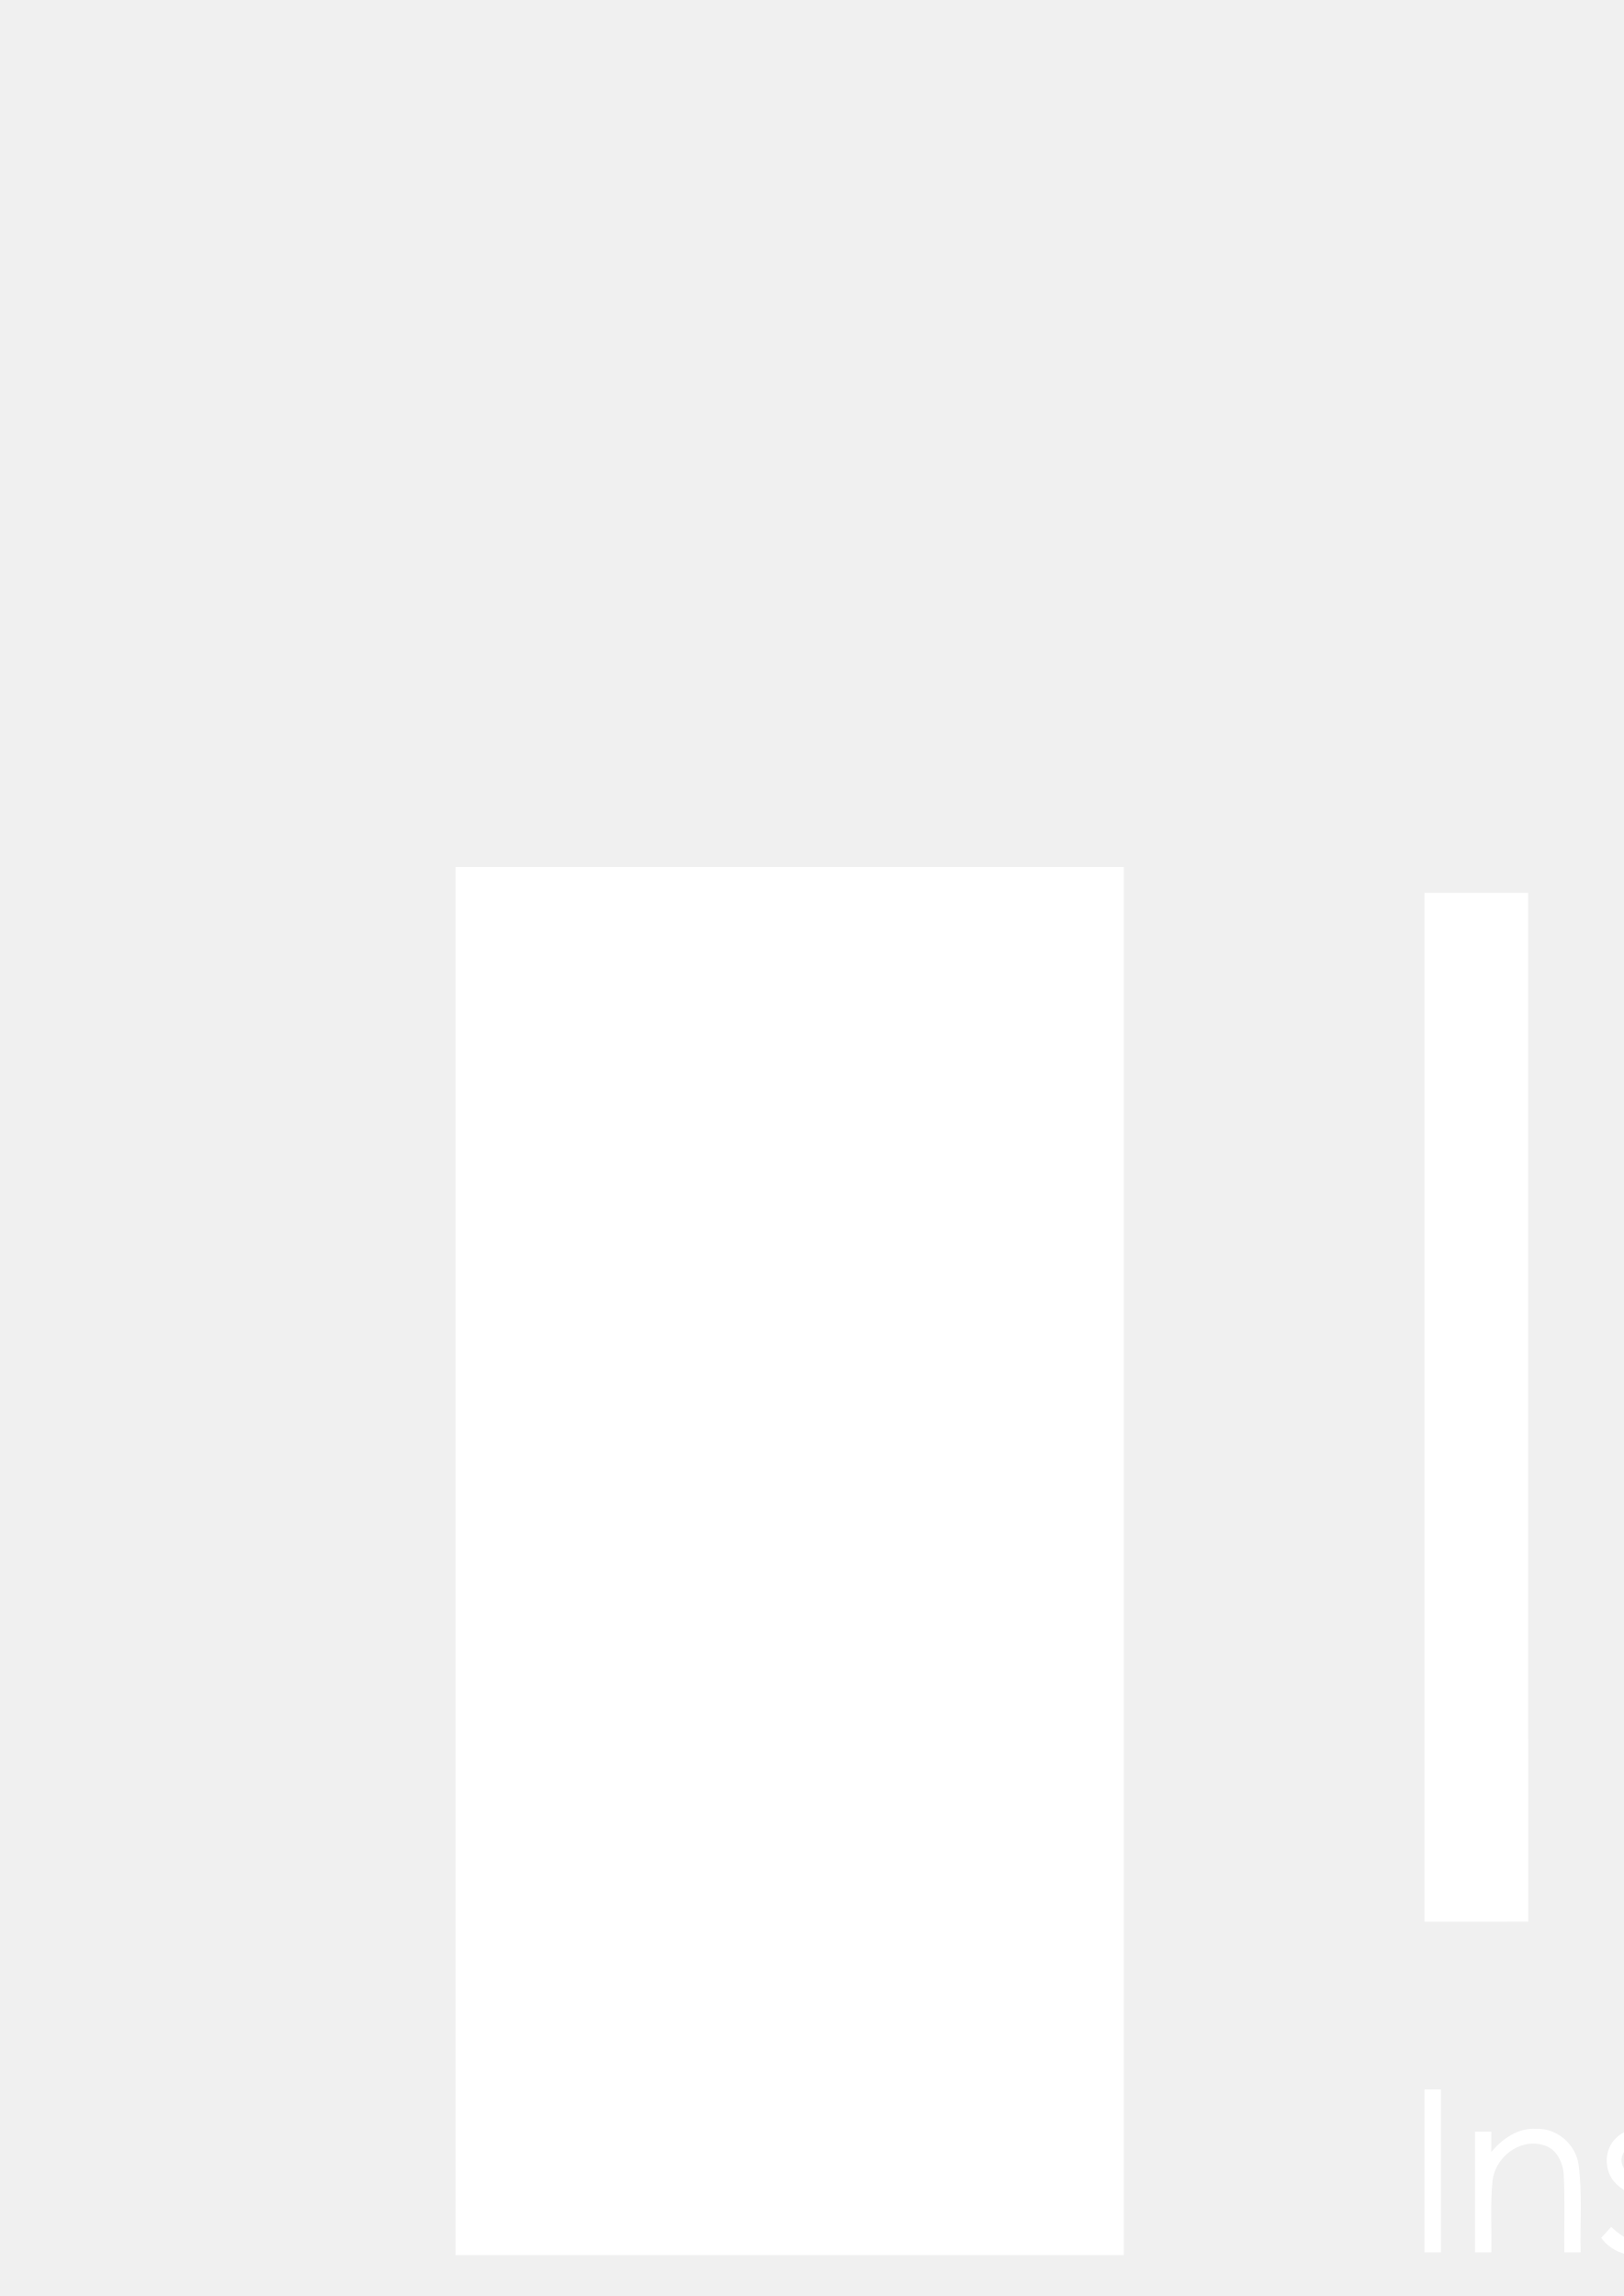
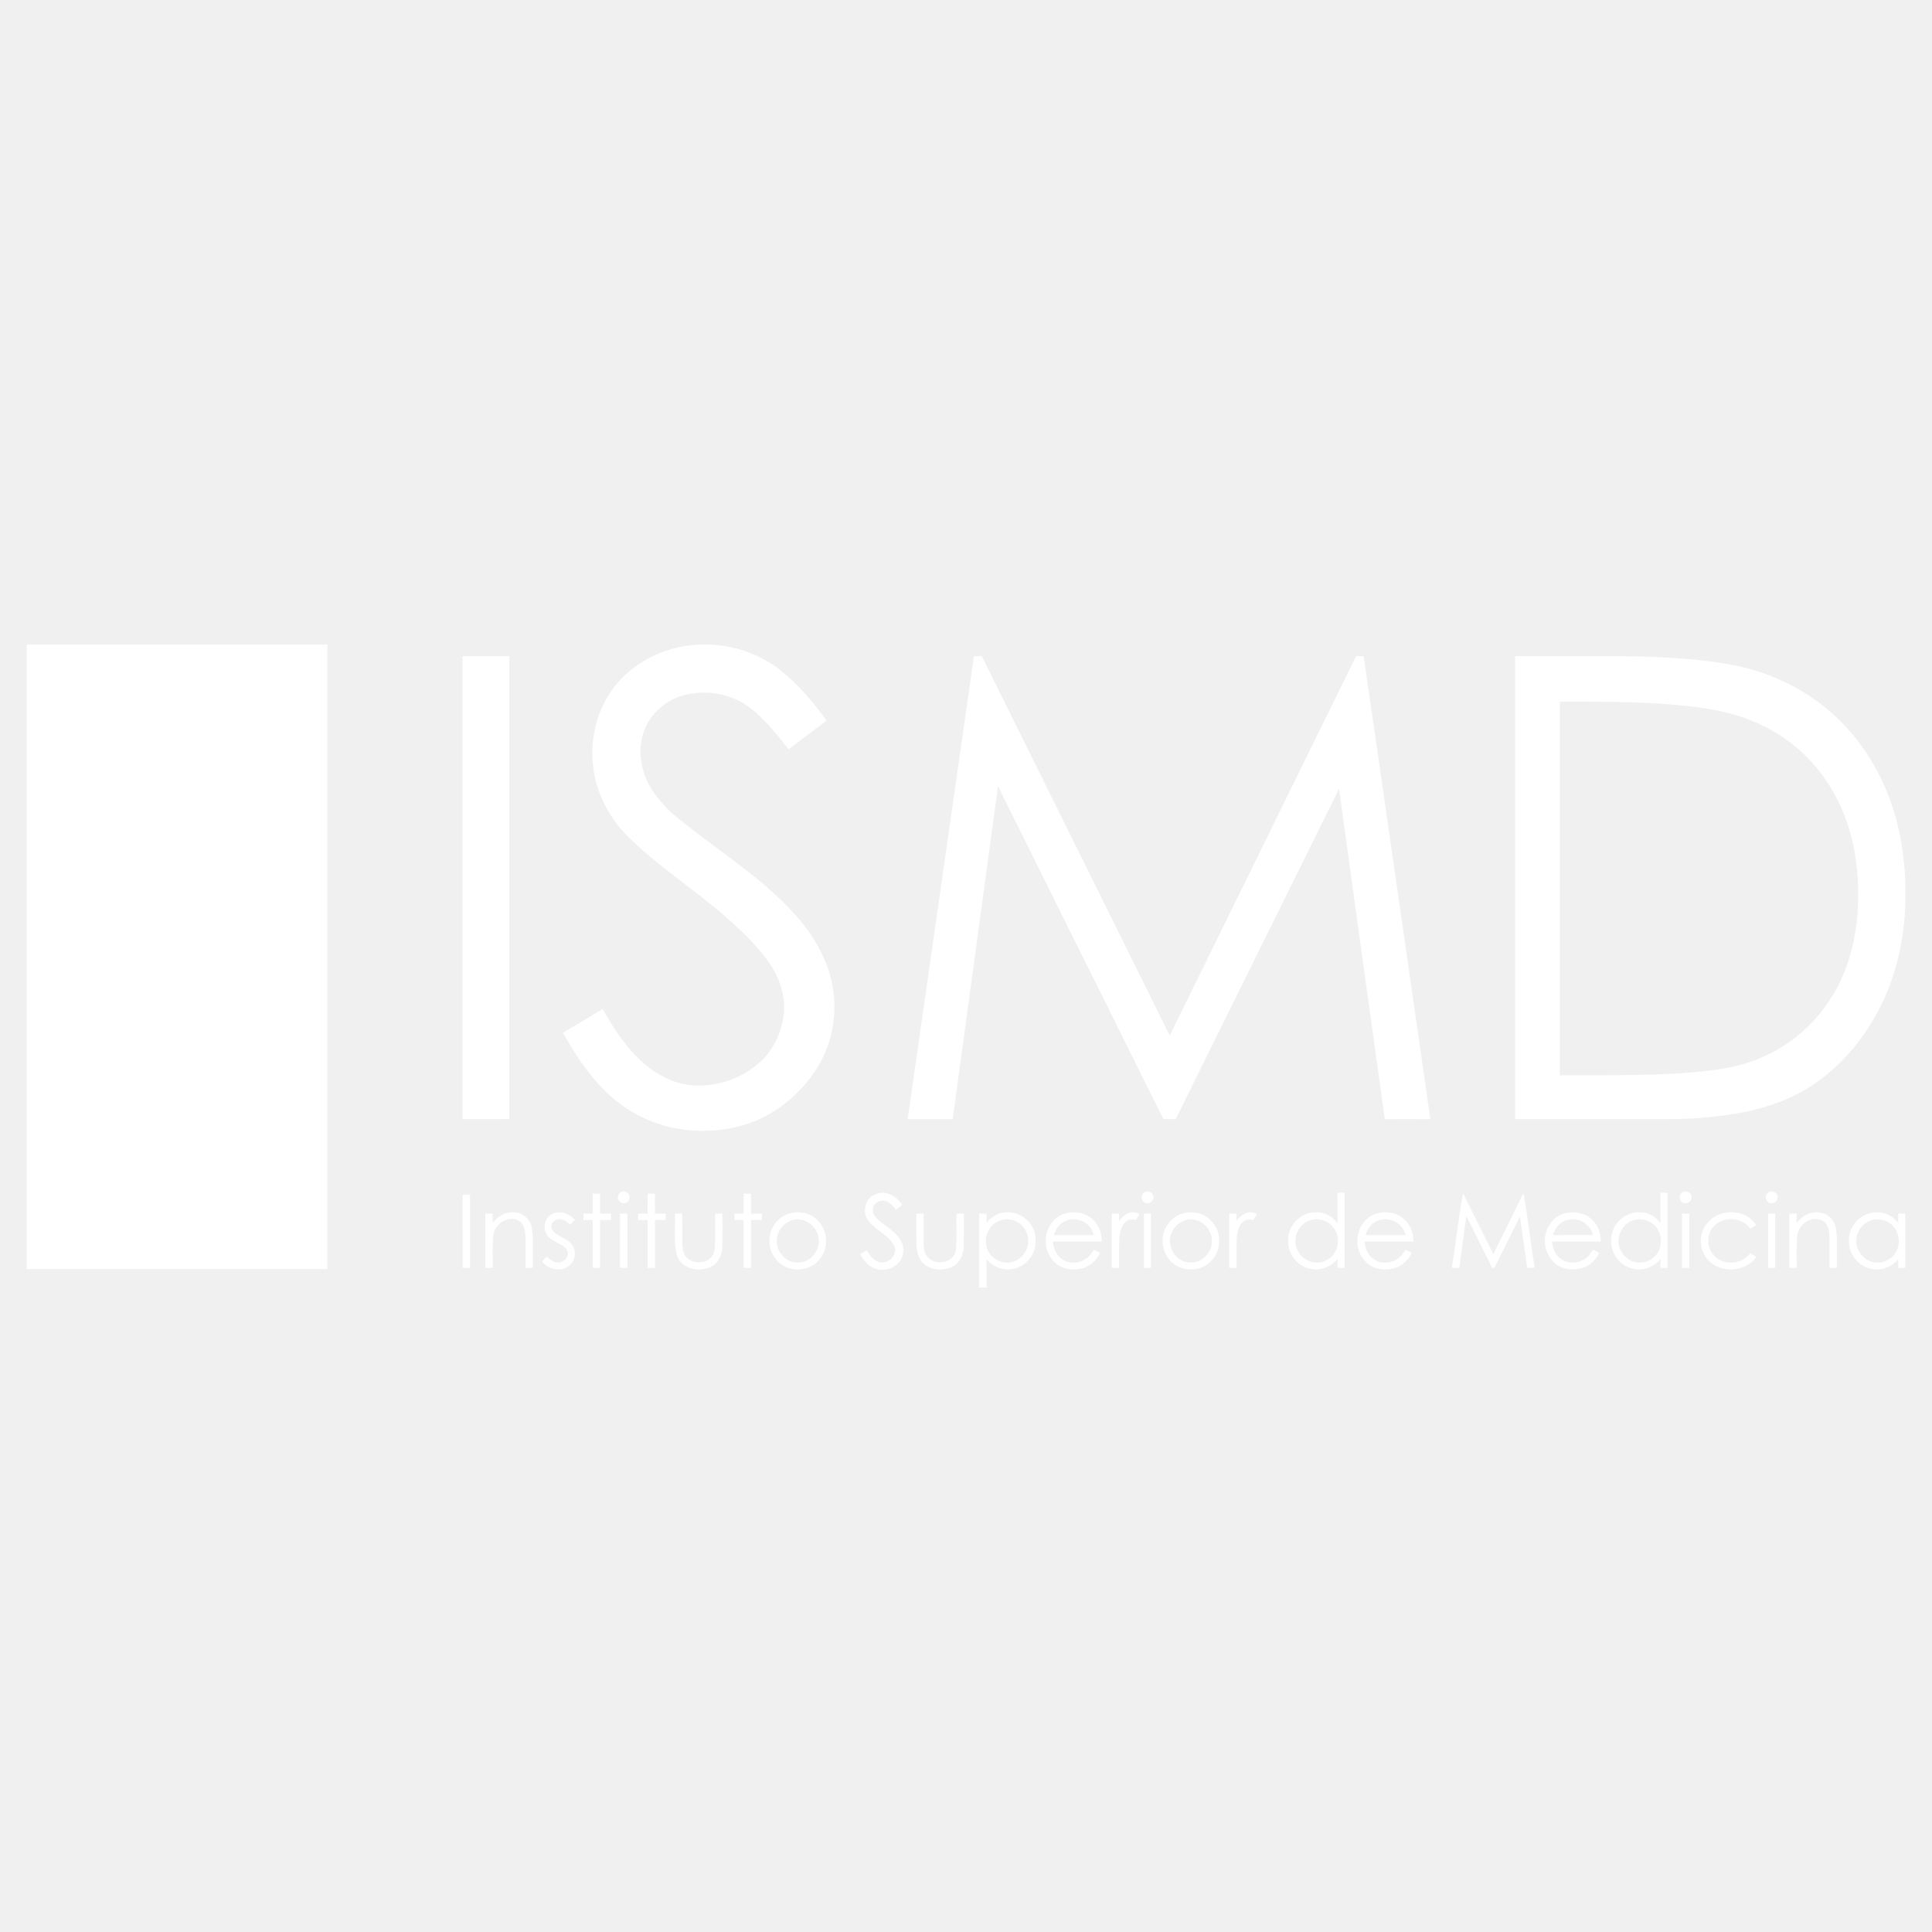
- <svg xmlns="http://www.w3.org/2000/svg" width="595.276pt" height="841.89pt" viewBox="0 0 595.276 841.89" fill-rule="evenodd">
+ <svg xmlns="http://www.w3.org/2000/svg" version="1.1" id="Layer_1" x="0px" y="0px" width="100px" height="100px" viewBox="0 0 100 100" enable-background="new 0 0 100 100" xml:space="preserve">
  <g>
+     <path fill="#FFFFFF" d="M1.383,33.362c5.187,0,10.373,0,15.56,0c0,10.776,0,21.552,0,32.327c-5.187,0-10.373,0-15.56,0   C1.383,54.914,1.383,44.139,1.383,33.362z" />
+     <path fill="#FFFFFF" d="M34.099,33.824c2.108-0.879,4.684-0.495,6.431,0.979c0.866,0.719,1.597,1.585,2.257,2.492   c-0.655,0.499-1.312,0.995-1.97,1.491c-0.341-0.445-0.694-0.885-1.074-1.298c-0.427-0.447-0.876-0.89-1.43-1.176   c-0.858-0.462-1.887-0.572-2.831-0.352c-0.957,0.228-1.794,0.936-2.143,1.858c-0.263,0.702-0.233,1.492-0.004,2.2   c0.27,0.841,0.866,1.528,1.5,2.121c1.988,1.662,4.241,3.01,6.036,4.897c0.893,0.916,1.634,2.004,2.027,3.229   c0.385,1.166,0.382,2.451,0.028,3.624c-0.381,1.261-1.212,2.35-2.227,3.173c-0.894,0.725-1.98,1.207-3.118,1.378   c-1.158,0.175-2.362,0.103-3.479-0.261c-1.019-0.334-1.96-0.903-2.724-1.656c-0.913-0.887-1.625-1.957-2.237-3.067   c0.684-0.412,1.37-0.823,2.057-1.232c0.575,1.062,1.269,2.079,2.189,2.87c0.667,0.563,1.48,0.984,2.359,1.07   c1.182,0.119,2.402-0.244,3.339-0.973c0.991-0.763,1.565-2.03,1.491-3.276c-0.048-0.837-0.413-1.625-0.912-2.288   c-0.585-0.779-1.293-1.455-2.02-2.1c-1.524-1.346-3.239-2.457-4.735-3.837c-0.378-0.362-0.767-0.72-1.064-1.153   c-0.653-0.896-1.083-1.965-1.164-3.073c-0.102-1.208,0.168-2.454,0.818-3.482C32.102,35.004,33.042,34.259,34.099,33.824z" />
+     <path fill="#FFFFFF" d="M70.189,33.966c0.131,0,0.263,0,0.395-0.003c1.157,7.988,2.303,15.979,3.452,23.967   c-0.787-0.01-1.573-0.002-2.36-0.002c-0.799-5.7-1.578-11.401-2.367-17.102c-2.82,5.699-5.641,11.397-8.455,17.099   c-0.213,0-0.426,0-0.638,0c-2.851-5.745-5.708-11.487-8.559-17.232c-0.777,5.745-1.565,11.489-2.346,17.235   c-0.777-0.004-1.554-0.003-2.331-0.001c1.142-7.988,2.285-15.974,3.432-23.961c0.135,0,0.27,0,0.405,0   c3.241,6.546,6.492,13.085,9.727,19.633C63.768,47.059,66.967,40.508,70.189,33.966z" />
    <g>
-       <path style="stroke:none; fill:#ffffff" d="M 167 317.89C 248.67 317.89 330.33 317.89 412 317.89C 412 487.56 412 657.22 412 826.89C 330.33 826.89 248.67 826.89 167 826.89C 167 657.22 167 487.56 167 317.89z" />
-       <path style="stroke:none; fill:#ffffff" d="M 682.13 325.14C 715.32 311.3 755.87 317.36 783.39 340.56C 797.03 351.87 808.53 365.52 818.93 379.8C 808.62 387.66 798.27 395.48 787.92 403.29C 782.54 396.26 777 389.35 771.01 382.84C 764.29 375.8 757.21 368.84 748.49 364.33C 734.99 357.05 718.79 355.33 703.92 358.8C 688.85 362.37 675.67 373.52 670.18 388.07C 666.04 399.13 666.51 411.55 670.12 422.69C 674.36 435.94 683.74 446.76 693.74 456.1C 725.04 482.26 760.51 503.49 788.77 533.21C 802.83 547.63 814.5 564.76 820.69 584.04C 826.75 602.41 826.71 622.63 821.13 641.1C 815.12 660.96 802.04 678.1 786.06 691.07C 771.99 702.47 754.88 710.07 736.97 712.77C 718.73 715.52 699.78 714.37 682.19 708.66C 666.15 703.4 651.33 694.43 639.3 682.58C 624.93 668.62 613.71 651.77 604.08 634.28C 614.85 627.78 625.64 621.31 636.46 614.88C 645.51 631.58 656.44 647.61 670.94 660.06C 681.44 668.93 694.25 675.57 708.08 676.92C 726.69 678.8 745.91 673.07 760.66 661.61C 776.26 649.61 785.3 629.64 784.14 610.02C 783.38 596.83 777.64 584.43 769.78 573.99C 760.57 561.73 749.42 551.08 737.98 540.94C 713.98 519.75 686.97 502.25 663.42 480.52C 657.47 474.82 651.35 469.18 646.66 462.36C 636.38 448.25 629.61 431.43 628.33 413.96C 626.73 394.95 630.98 375.32 641.21 359.13C 650.69 343.73 665.49 332 682.13 325.14z" />
-       <path style="stroke:none; fill:#ffffff" d="M 1250.38 327.39C 1252.44 327.39 1254.52 327.38 1256.61 327.34C 1274.81 453.12 1292.87 578.92 1310.96 704.71C 1298.57 704.55 1286.19 704.67 1273.8 704.66C 1261.22 614.93 1248.95 525.16 1236.53 435.41C 1192.13 525.14 1147.71 614.85 1103.41 704.63C 1100.05 704.64 1096.7 704.64 1093.35 704.63C 1048.48 614.16 1003.48 523.75 958.6 433.28C 946.36 523.75 933.94 614.19 921.66 704.66C 909.43 704.62 897.19 704.64 884.96 704.65C 902.93 578.89 920.94 453.14 938.99 327.39C 941.11 327.39 943.23 327.39 945.37 327.39C 996.4 430.44 1047.6 533.4 1098.52 636.51C 1149.29 533.54 1199.65 430.38 1250.38 327.39z" />
-       <path style="stroke:none; fill:#ffffff" d="M 1380.01 327.38C 1404.33 327.39 1428.65 327.38 1452.98 327.39C 1478.41 327.19 1503.88 327.86 1529.19 330.46C 1547.75 332.49 1566.41 335.32 1584 341.81C 1600.66 347.91 1616.5 356.4 1630.49 367.33C 1657.26 388.23 1676.89 417.64 1687.45 449.81C 1693.92 469.13 1696.94 489.44 1698 509.74L 1698 531.31C 1696.58 563.57 1688.57 595.92 1671.83 623.73C 1655.8 651.16 1632.1 674.64 1602.87 687.64C 1580.9 697.37 1556.92 701.48 1533.11 703.47C 1512.78 705.25 1492.37 704.47 1472 704.64C 1441.33 704.64 1410.67 704.64 1380 704.64C 1380 578.89 1379.99 453.14 1380.01 327.38zM 1416.5 364.39C 1416.5 465.89 1416.5 567.39 1416.5 668.89C 1450.13 668.82 1483.78 669.33 1517.35 667.07C 1538.97 665.38 1561.13 663.32 1581.12 654.25C 1613.29 640.74 1638.55 612.85 1650.12 580.07C 1658.23 557.7 1660.56 533.57 1659.35 509.92C 1658.3 490.71 1654.53 471.54 1647.07 453.77C 1638.44 433.11 1624.95 414.37 1607.54 400.23C 1595.54 390.44 1581.73 382.98 1567.18 377.77C 1548.01 370.83 1527.59 368.49 1507.4 366.73C 1477.16 364.3 1446.82 364.4 1416.5 364.39z" />
-       <path style="stroke:none; fill:#ffffff" d="M 522.25 327.39C 534.91 327.38 547.58 327.39 560.25 327.39C 560.27 453.13 560.22 578.86 560.27 704.6C 547.6 704.69 534.92 704.61 522.25 704.64C 522.25 578.89 522.26 453.14 522.25 327.39z" />
-       <path style="stroke:none; fill:#ffffff" d="M 651.25 764.11C 654.46 762.26 659 765.16 658.28 768.92C 658.36 773.18 651.88 774.83 649.71 771.26C 647.82 769 648.87 765.55 651.25 764.11z" />
-       <path style="stroke:none; fill:#ffffff" d="M 1078.21 764.05C 1080.76 762.73 1084.25 764.14 1084.97 766.97C 1086.32 770.38 1082.59 774.17 1079.12 773.07C 1074.97 772.19 1074.41 765.79 1078.21 764.05z" />
-       <path style="stroke:none; fill:#ffffff" d="M 1516.34 764.34C 1519.5 762.09 1524.47 765.01 1523.75 768.93C 1523.62 772.41 1519.18 774.4 1516.37 772.51C 1513.49 770.81 1513.46 766.03 1516.34 764.34z" />
-       <path style="stroke:none; fill:#ffffff" d="M 1586.42 764.37C 1589.49 762.05 1594.55 764.95 1593.86 768.85C 1593.84 772.68 1588.56 774.68 1585.94 772C 1583.51 770.07 1583.84 766.02 1586.42 764.37z" />
-       <path style="stroke:none; fill:#ffffff" d="M 673.01 765.38C 674.99 765.38 676.98 765.38 678.98 765.38C 679.02 770.8 678.98 776.22 679.01 781.64C 681.91 781.63 684.83 781.63 687.75 781.64C 687.74 783.38 687.74 785.13 687.75 786.89C 684.83 786.88 681.91 786.89 679 786.89C 679 799.89 679 812.89 679 825.89C 676.99 825.88 674.99 825.88 673 825.89C 673 812.89 673 799.89 673 786.89C 670.41 786.89 667.83 786.88 665.25 786.89C 665.24 785.13 665.24 783.38 665.25 781.64C 667.83 781.63 670.41 781.63 672.99 781.64C 673.01 776.22 672.98 770.8 673.01 765.38z" />
-       <path style="stroke:none; fill:#ffffff" d="M 858.97 765.79C 867.29 762.23 876.17 767.49 880.53 774.63C 878.85 775.94 877.14 777.22 875.44 778.51C 873.1 775.65 870.7 772.34 866.92 771.43C 862.81 770.19 857.54 772.52 856.7 776.97C 855.78 780.53 857.91 784.05 860.54 786.32C 866.85 791.92 874.92 795.93 879.29 803.44C 882.5 808.78 882.13 816.04 878.14 820.88C 873.17 827.51 863.29 829.31 856.08 825.43C 851.64 823.16 848.62 818.99 846.28 814.72C 848.01 813.6 849.78 812.53 851.57 811.5C 854.14 815.84 857.52 820.77 863 821.35C 869.81 822.26 876.89 815.24 874.2 808.4C 869.75 799.16 859.2 795.41 853.02 787.66C 847.48 780.67 850.19 768.69 858.97 765.79z" />
-       <path style="stroke:none; fill:#ffffff" d="M 1235.25 764.64C 1237.15 764.63 1239.07 764.63 1241 764.64C 1241 785.06 1241 805.47 1241 825.89C 1239.07 825.88 1237.15 825.88 1235.25 825.88C 1235.24 823.49 1235.23 821.09 1235.29 818.7C 1230.39 824.57 1222.59 828.03 1214.94 826.91C 1208.21 826.27 1202.08 822.15 1198.53 816.46C 1194.81 810.71 1194.1 803.33 1195.91 796.8C 1198.74 787.45 1208.03 780.15 1217.96 780.6C 1224.81 780.3 1231.31 784.04 1235.27 789.5C 1235.22 781.21 1235.26 772.93 1235.25 764.64zM 1213.25 787.02C 1203.2 789.88 1197.78 802.68 1202.94 811.83C 1206.92 820.73 1218.94 824.44 1227.17 819.12C 1235.31 814.66 1237.74 803.44 1233.55 795.47C 1229.86 788.26 1220.96 784.58 1213.25 787.02z" />
-       <path style="stroke:none; fill:#ffffff" d="M 1498.5 764.64C 1500.39 764.63 1502.32 764.63 1504.25 764.64C 1504.25 785.06 1504.25 805.47 1504.25 825.89C 1502.31 825.88 1500.4 825.88 1498.49 825.88C 1498.49 823.51 1498.47 821.14 1498.52 818.78C 1493.95 824.1 1487.12 827.51 1480.03 827.09C 1473.52 826.9 1467.26 823.62 1463.27 818.5C 1458.87 813.15 1457.4 805.75 1458.69 799.02C 1460.57 788.67 1470.43 780.22 1481.06 780.6C 1487.93 780.28 1494.53 783.91 1498.51 789.42C 1498.49 781.16 1498.49 772.9 1498.5 764.64zM 1475.39 787.47C 1469.09 789.73 1464.87 796.07 1464.28 802.61C 1463.69 810.61 1469.11 818.75 1476.91 820.92C 1485.03 823.47 1494.59 818.74 1497.61 810.81C 1499.62 805.35 1499.22 798.8 1495.88 793.93C 1491.67 787.27 1482.65 784.51 1475.39 787.47z" />
-       <path style="stroke:none; fill:#ffffff" d="M 522.25 766.14C 524.25 766.13 526.25 766.14 528.26 766.17C 528.23 786.08 528.26 805.98 528.25 825.89C 526.24 825.88 524.24 825.88 522.25 825.88C 522.26 805.97 522.25 786.05 522.25 766.14z" />
-       <path style="stroke:none; fill:#ffffff" d="M 628.25 781.63C 628.25 776.21 628.23 770.8 628.26 765.38C 630.25 765.38 632.25 765.38 634.25 765.39C 634.25 770.8 634.25 776.22 634.25 781.64C 637.25 781.63 640.24 781.63 643.25 781.64C 643.24 783.38 643.24 785.13 643.25 786.89C 640.24 786.88 637.24 786.88 634.25 786.9C 634.25 799.89 634.25 812.89 634.25 825.89C 632.24 825.88 630.24 825.88 628.25 825.88C 628.26 812.89 628.25 799.89 628.25 786.89C 625.74 786.88 623.24 786.88 620.75 786.89C 620.74 785.13 620.74 783.38 620.75 781.64C 623.25 781.64 625.74 781.63 628.25 781.63z" />
-       <path style="stroke:none; fill:#ffffff" d="M 751.25 781.64C 751.25 776.21 751.24 770.8 751.26 765.38C 753.25 765.38 755.25 765.38 757.25 765.39C 757.25 770.81 757.25 776.22 757.25 781.64C 760.25 781.63 763.24 781.63 766.25 781.64C 766.24 783.38 766.24 785.13 766.25 786.89C 763.24 786.88 760.24 786.88 757.25 786.9C 757.25 799.89 757.25 812.89 757.25 825.89C 755.24 825.88 753.24 825.88 751.25 825.88C 751.25 812.89 751.25 799.89 751.25 786.89C 748.74 786.88 746.24 786.88 743.75 786.89C 743.74 785.13 743.74 783.38 743.75 781.64C 746.25 781.63 748.74 781.63 751.25 781.64z" />
-       <path style="stroke:none; fill:#ffffff" d="M 1337.35 765.67C 1339.19 766.88 1339.54 769.24 1340.59 771.05C 1347.92 785.55 1355 800.18 1362.28 814.71C 1369.57 800.15 1376.59 785.45 1383.87 770.88C 1384.83 769.08 1385.27 766.86 1387.09 765.67C 1390.32 785.66 1392.87 805.77 1395.91 825.79C 1393.87 825.87 1391.83 825.89 1389.82 825.9C 1387.78 811.95 1386.03 797.96 1383.94 784.02C 1376.84 797.9 1370.24 812.04 1363.06 825.87C 1362.65 825.87 1361.82 825.87 1361.41 825.87C 1354.13 811.86 1347.48 797.53 1340.23 783.51C 1338.46 797.63 1336.37 811.71 1334.56 825.82C 1332.51 825.88 1330.46 825.89 1328.44 825.9C 1331.54 805.85 1333.96 785.68 1337.35 765.67z" />
-       <path style="stroke:none; fill:#ffffff" d="M 546.72 789.12C 550.74 784.24 556.48 780.22 563.09 780.6C 570.72 780.19 577.76 786.28 578.74 793.8C 580.18 804.43 579.22 815.19 579.51 825.88C 577.5 825.88 575.49 825.88 573.49 825.88C 573.4 816.62 573.72 807.34 573.32 798.09C 573.21 793.21 570.74 787.66 565.56 786.49C 556.99 784.06 548.03 791.18 547.19 799.73C 546.3 808.41 546.94 817.17 546.75 825.88C 544.75 825.88 542.74 825.88 540.75 825.89C 540.75 811.14 540.75 796.39 540.75 781.64C 542.74 781.63 544.74 781.63 546.75 781.64C 546.75 784.13 546.75 786.62 546.72 789.12z" />
-       <path style="stroke:none; fill:#ffffff" d="M 592.32 784.15C 595.75 780.42 601.53 779.76 606.12 781.46C 609.1 782.5 611.49 784.64 613.87 786.63C 612.55 787.95 611.23 789.27 609.91 790.59C 607.67 788.58 605.12 786.64 602.07 786.19C 598.27 785.5 593.9 788.78 594.52 792.85C 595.13 796.57 598.85 798.42 601.81 800.11C 606.14 802.45 611.27 804.87 613.01 809.86C 615.22 815.76 612.32 822.9 606.66 825.65C 600.03 828.87 591.3 826.54 587.02 820.56C 588.26 819.25 589.48 817.92 590.66 816.55C 593.31 818.85 596.21 821.6 600 821.42C 604.4 821.63 608.91 817.47 607.93 812.9C 607.34 809.96 604.64 808.26 602.22 806.9C 598.42 804.76 594.16 803.01 591.38 799.5C 588.05 795.05 588.25 788.07 592.32 784.15z" />
-       <path style="stroke:none; fill:#ffffff" d="M 788.42 781.53C 796.44 779.23 805.86 780.99 811.71 787.19C 820.12 795.38 820.81 810.03 813.14 818.92C 806.58 827.43 793.75 829.33 784.42 824.55C 775.8 820.02 770.88 809.64 772.59 800.1C 773.82 791.61 780.15 783.98 788.42 781.53zM 789.37 787.49C 783.24 790 778.7 796.13 778.33 802.78C 777.36 812.55 785.98 822.22 796.01 821.41C 806.25 821.47 814.33 810.77 812.18 800.92C 810.76 790.75 799.07 783.28 789.37 787.49z" />
-       <path style="stroke:none; fill:#ffffff" d="M 949.2 789.16C 953.27 784.09 959.33 780.4 965.99 780.6C 976.34 780.01 986.1 787.81 988.57 797.73C 990.13 804.26 989.19 811.58 985.27 817.14C 981.63 822.58 975.57 826.39 969.01 826.95C 961.53 827.93 954 824.55 949.18 818.88C 949.33 826.55 949.21 834.22 949.25 841.89L 943.25 841.89C 943.25 821.81 943.25 801.72 943.25 781.64C 945.24 781.63 947.24 781.63 949.25 781.64C 949.25 784.14 949.24 786.65 949.2 789.16zM 959.49 787.52C 952.01 790.52 947.46 798.98 948.93 806.9C 949.94 816.69 960.77 823.72 970.14 821.05C 978.39 819.04 984.11 810.34 983.18 801.99C 982.55 796.72 979.57 791.66 975 788.89C 970.47 785.93 964.47 785.57 959.49 787.52z" />
-       <path style="stroke:none; fill:#ffffff" d="M 1004.18 787.06C 1010.3 780.35 1020.67 779.1 1028.93 782.09C 1037.84 785.44 1043.58 794.99 1043.02 804.4C 1029.8 804.42 1016.58 804.33 1003.36 804.44C 1003.77 809.79 1005.92 815.22 1010.38 818.45C 1015.96 822.73 1024.09 822.44 1029.89 818.73C 1032.95 816.97 1034.85 813.87 1036.74 810.99C 1038.41 811.89 1040.09 812.8 1041.79 813.7C 1039.04 819.08 1034.65 823.83 1028.79 825.77C 1019.86 828.72 1008.56 826.97 1002.72 819.04C 995.15 809.99 995.82 795.39 1004.18 787.06zM 1014.4 787.28C 1009.11 789.04 1005.6 793.91 1004.16 799.13C 1014.96 799.15 1025.77 799.15 1036.58 799.13C 1034.8 789.39 1023.4 783.75 1014.4 787.28z" />
-       <path style="stroke:none; fill:#ffffff" d="M 1057.26 787.76C 1059.66 784.5 1062.79 781.28 1066.99 780.68C 1069.38 780.26 1071.7 781.11 1073.88 782.02C 1072.88 783.69 1071.87 785.36 1070.88 787.05C 1068.31 786.06 1065.35 786.15 1063.17 787.94C 1058.95 791.18 1057.69 796.79 1057.54 801.84C 1056.99 809.84 1057.35 817.87 1057.25 825.89C 1055.24 825.88 1053.24 825.88 1051.25 825.88C 1051.26 811.14 1051.25 796.39 1051.25 781.64C 1053.24 781.63 1055.23 781.63 1057.24 781.64C 1057.24 783.67 1057.24 785.71 1057.26 787.76z" />
-       <path style="stroke:none; fill:#ffffff" d="M 1108.57 781.61C 1115.88 779.48 1124.48 780.51 1130.36 785.63C 1135.72 790.04 1139.07 796.89 1138.78 803.87C 1139.15 811.87 1134.62 819.61 1127.95 823.85C 1122.49 827.24 1115.63 827.79 1109.48 826.33C 1099.59 823.93 1092.45 813.95 1092.71 803.89C 1092.45 794.07 1099.18 784.54 1108.57 781.61zM 1111.17 787.04C 1105.3 788.76 1100.56 793.89 1099.2 799.84C 1096.82 808.81 1102.69 819.24 1111.99 821.02C 1122.01 823.68 1132.74 815.34 1132.77 805.02C 1133.97 793.82 1122.13 783.35 1111.17 787.04z" />
-       <path style="stroke:none; fill:#ffffff" d="M 1152.98 787.66C 1156.41 782.29 1163.49 778.33 1169.57 782.04C 1168.52 783.71 1167.49 785.39 1166.48 787.09C 1162.54 785.13 1158.05 787.53 1156.01 791.04C 1153.24 795.47 1153.2 800.87 1153 805.92C 1152.98 812.58 1153 819.23 1153 825.89C 1150.99 825.88 1148.99 825.88 1147 825.89C 1147 811.14 1147 796.39 1147 781.64C 1148.99 781.63 1150.99 781.63 1153 781.64C 1152.99 783.64 1152.98 785.65 1152.98 787.66z" />
-       <path style="stroke:none; fill:#ffffff" d="M 1259.17 786.08C 1265.18 780.35 1274.47 779.39 1282.15 781.8C 1291.46 784.89 1297.6 794.7 1297.02 804.4C 1283.8 804.42 1270.58 804.33 1257.36 804.44C 1257.79 809.55 1259.68 814.79 1263.85 818.04C 1269.78 823.03 1278.98 822.51 1285.01 817.96C 1287.48 816.16 1289.06 813.48 1290.74 810.99C 1292.41 811.89 1294.1 812.8 1295.8 813.7C 1293 819.04 1288.67 823.83 1282.81 825.77C 1273.89 828.71 1262.59 827 1256.75 819.07C 1248.8 809.66 1249.92 794.23 1259.17 786.08zM 1268.5 787.25C 1263.12 788.94 1259.61 793.89 1258.16 799.13C 1268.96 799.15 1279.77 799.15 1290.58 799.13C 1288.77 789.44 1277.51 783.78 1268.5 787.25z" />
-       <path style="stroke:none; fill:#ffffff" d="M 1413.7 784.61C 1420.03 780.02 1428.73 779.49 1435.94 782.17C 1444.7 785.61 1450.36 795.06 1449.77 804.39C 1436.57 804.4 1423.37 804.37 1410.17 804.41C 1410.52 809.61 1412.56 814.91 1416.78 818.18C 1422.38 822.76 1430.79 822.51 1436.73 818.69C 1439.79 816.94 1441.56 813.79 1443.53 811C 1445.17 811.88 1446.85 812.79 1448.53 813.68C 1445.74 819.45 1440.78 824.36 1434.5 826.1C 1427.6 827.99 1419.67 827.32 1413.69 823.18C 1407.51 818.47 1403.77 810.65 1404.24 802.86C 1404.42 795.75 1408.06 788.9 1413.7 784.61zM 1410.9 799.13C 1421.73 799.14 1432.56 799.16 1443.39 799.12C 1441.61 790.1 1431.73 784.43 1422.99 786.73C 1416.87 787.99 1412.49 793.29 1410.9 799.13z" />
-       <path style="stroke:none; fill:#ffffff" d="M 1537.86 787.88C 1548.03 777.23 1568.6 778.08 1576.52 790.99C 1574.93 791.99 1573.34 792.98 1571.77 793.97C 1565.02 784.3 1549.17 783.38 1541.58 792.47C 1535.52 799.06 1536.24 810.16 1542.56 816.33C 1550.47 824.3 1565.2 823 1571.66 813.82C 1573.3 814.82 1574.93 815.85 1576.56 816.93C 1567.69 830.14 1545.56 830.61 1536 817.96C 1529.09 809.31 1530.13 795.68 1537.86 787.88z" />
-       <path style="stroke:none; fill:#ffffff" d="M 1618.13 782.12C 1624.42 779.38 1632.71 780.11 1637.46 785.45C 1641.77 789.73 1641.97 796.19 1642.23 801.89C 1642.29 809.88 1642.23 817.89 1642.25 825.89C 1640.23 825.88 1638.23 825.88 1636.25 825.88C 1636.25 817.86 1636.24 809.85 1636.26 801.83C 1636.19 797.47 1635.94 792.68 1632.98 789.21C 1629.98 786.01 1625.13 785.54 1621.08 786.53C 1614.77 788.31 1610.03 794.44 1609.81 800.98C 1609.16 809.26 1609.64 817.58 1609.51 825.88C 1607.48 825.88 1605.48 825.88 1603.49 825.88C 1603.51 811.13 1603.48 796.38 1603.51 781.64C 1605.48 781.63 1607.48 781.63 1609.5 781.64C 1609.5 784.15 1609.5 786.67 1609.42 789.2C 1611.94 786.42 1614.59 783.59 1618.13 782.12z" />
-       <path style="stroke:none; fill:#ffffff" d="M 1657.11 789.12C 1661.55 783.44 1668.77 780.08 1676.01 780.61C 1682.46 780.63 1688.38 784.26 1692.26 789.27C 1692.23 786.72 1692.23 784.18 1692.26 781.64C 1694.14 781.63 1696.07 781.63 1698 781.64L 1698 825.89C 1696.06 825.88 1694.15 825.88 1692.25 825.88C 1692.24 823.52 1692.22 821.15 1692.26 818.8C 1687.56 824.38 1680.31 827.79 1672.96 827.02C 1664.35 826.56 1656.68 820.36 1653.6 812.46C 1650.7 804.77 1651.79 795.5 1657.11 789.12zM 1669.37 787.39C 1663.88 789.41 1659.73 794.36 1658.51 800.06C 1656.37 808.57 1661.82 818.09 1670.15 820.74C 1677.98 823.47 1687.51 819.41 1690.96 811.87C 1694.31 804.77 1692.65 795.51 1686.58 790.4C 1681.99 786.28 1675.07 785.26 1669.37 787.39z" />
-       <path style="stroke:none; fill:#ffffff" d="M 650.47 825.84C 650.54 811.11 650.47 796.37 650.5 781.64C 652.49 781.63 654.49 781.63 656.5 781.64C 656.51 796.39 656.49 811.14 656.51 825.89C 654.49 825.89 652.47 825.88 650.47 825.84z" />
-       <path style="stroke:none; fill:#ffffff" d="M 695.25 781.64C 697.24 781.63 699.24 781.63 701.25 781.64C 701.27 789.42 701.21 797.2 701.27 804.98C 701.49 808.75 701.4 812.88 703.75 816.07C 708.63 822.96 720.35 823.15 725.45 816.41C 727.79 813.44 727.94 809.5 728.01 805.9C 727.99 797.81 728 789.72 728 781.64C 729.99 781.63 731.99 781.63 734 781.64C 733.96 790.47 734.08 799.31 733.94 808.14C 733.78 814.62 731.12 821.65 725.04 824.73C 715.51 829.77 700.56 827.09 696.95 815.81C 694.06 804.69 695.69 793.01 695.25 781.64z" />
-       <path style="stroke:none; fill:#ffffff" d="M 892 781.64C 893.99 781.63 895.99 781.63 898 781.64C 898.02 789.72 897.96 797.81 898.02 805.89C 898.11 810.12 898.57 814.91 902.04 817.84C 908.73 824.36 922.53 821.51 924.23 811.73C 925.34 801.75 924.47 791.66 924.75 781.64C 926.74 781.63 928.74 781.63 930.75 781.64C 930.67 790.64 930.89 799.65 930.64 808.65C 930.37 815.19 927.44 822.17 921.2 825.06C 913.48 828.5 903.14 827.93 897.06 821.58C 892.67 816.83 892.24 810.05 892.03 803.92C 891.95 796.49 892.02 789.06 892 781.64z" />
-       <path style="stroke:none; fill:#ffffff" d="M 1077.49 825.88C 1077.51 811.13 1077.48 796.38 1077.51 781.64C 1079.4 781.63 1081.32 781.63 1083.25 781.64C 1083.25 796.39 1083.25 811.14 1083.25 825.89C 1081.32 825.88 1079.4 825.88 1077.49 825.88z" />
-       <path style="stroke:none; fill:#ffffff" d="M 1516 781.64C 1517.98 781.63 1519.98 781.63 1522 781.64C 1522 796.39 1522 811.14 1522 825.89C 1519.98 825.88 1517.98 825.88 1516 825.89C 1516 811.14 1515.99 796.39 1516 781.64z" />
-       <path style="stroke:none; fill:#ffffff" d="M 1586.25 781.64C 1588.15 781.63 1590.06 781.63 1592 781.64C 1592 796.39 1592 811.14 1592 825.89C 1590.06 825.88 1588.15 825.88 1586.25 825.88C 1586.25 811.14 1586.25 796.39 1586.25 781.64z" />
+       <path fill="#FFFFFF" d="M78.421,33.966c1.545,0,3.089,0,4.635,0c1.615-0.012,3.232,0.031,4.84,0.196    c1.179,0.128,2.364,0.308,3.481,0.72c1.058,0.388,2.064,0.927,2.952,1.621c1.7,1.327,2.947,3.194,3.618,5.238    c0.411,1.228,0.603,2.518,0.67,3.807v1.369c-0.09,2.05-0.599,4.104-1.662,5.87c-1.018,1.742-2.523,3.233-4.379,4.06    c-1.395,0.617-2.919,0.878-4.431,1.005c-1.292,0.112-2.587,0.063-3.881,0.073c-1.948,0-3.895,0-5.843,0    C78.42,49.938,78.42,41.953,78.421,33.966z M80.739,36.316c0,6.446,0,12.893,0,19.339c2.136-0.005,4.273,0.028,6.405-0.115    c1.373-0.108,2.781-0.238,4.05-0.813c2.043-0.859,3.647-2.631,4.382-4.713c0.515-1.421,0.663-2.953,0.586-4.454    c-0.067-1.221-0.307-2.438-0.78-3.567c-0.548-1.312-1.405-2.502-2.511-3.399c-0.762-0.622-1.64-1.096-2.563-1.427    c-1.217-0.44-2.514-0.59-3.797-0.701C84.591,36.311,82.665,36.317,80.739,36.316z" />
    </g>
+     <path fill="#FFFFFF" d="M23.945,33.966c0.804,0,1.608,0,2.414,0c0.001,7.986-0.002,15.972,0.001,23.957   c-0.806,0.007-1.61,0-2.415,0.002C23.945,49.938,23.945,41.953,23.945,33.966z" />
+     <path fill="#FFFFFF" d="M32.138,61.703c0.204-0.117,0.492,0.066,0.446,0.305c0.005,0.271-0.406,0.375-0.543,0.149   C31.92,62.013,31.987,61.794,32.138,61.703z" />
+     <path fill="#FFFFFF" d="M59.254,61.699c0.162-0.084,0.384,0.006,0.43,0.185c0.086,0.217-0.151,0.457-0.372,0.388   C59.048,62.216,59.013,61.809,59.254,61.699z" />
+     <path fill="#FFFFFF" d="M87.08,61.718c0.201-0.144,0.517,0.042,0.471,0.291c-0.008,0.221-0.29,0.348-0.469,0.228   C86.899,62.129,86.897,61.825,87.08,61.718z" />
+     <path fill="#FFFFFF" d="M91.53,61.719c0.195-0.146,0.517,0.037,0.473,0.285c-0.001,0.242-0.337,0.37-0.503,0.2   C91.346,62.081,91.367,61.824,91.53,61.719z" />
+     <path fill="#FFFFFF" d="M33.52,61.783c0.125,0,0.252,0,0.379,0c0.002,0.345,0,0.688,0.002,1.033c0.184-0.001,0.369-0.001,0.555,0   c0,0.109,0,0.222,0,0.333c-0.186-0.001-0.371,0-0.556,0c0,0.825,0,1.651,0,2.477c-0.127-0.001-0.254-0.001-0.38,0   c0-0.825,0-1.651,0-2.477c-0.165,0-0.329-0.001-0.493,0c0-0.111,0-0.224,0-0.333c0.164-0.001,0.328-0.001,0.491,0   C33.52,62.472,33.518,62.128,33.52,61.783z" />
+     <path fill="#FFFFFF" d="M45.331,61.809c0.528-0.225,1.092,0.108,1.369,0.562c-0.106,0.083-0.215,0.165-0.323,0.247   c-0.148-0.182-0.301-0.392-0.541-0.45c-0.261-0.078-0.596,0.069-0.649,0.353c-0.058,0.227,0.078,0.449,0.245,0.594   c0.4,0.355,0.913,0.61,1.19,1.088c0.204,0.339,0.181,0.8-0.073,1.107c-0.315,0.421-0.943,0.534-1.401,0.288   c-0.282-0.144-0.474-0.408-0.623-0.681c0.11-0.07,0.222-0.138,0.337-0.204c0.163,0.276,0.377,0.589,0.726,0.626   c0.432,0.058,0.882-0.388,0.711-0.822c-0.282-0.587-0.953-0.825-1.345-1.317C44.6,62.754,44.772,61.993,45.331,61.809z" />
+     <g>
+       <path fill="#FFFFFF" d="M69.228,61.736c0.121-0.001,0.243-0.001,0.366,0c0,1.297,0,2.593,0,3.89    c-0.123-0.001-0.245-0.001-0.366-0.001c0-0.151-0.001-0.304,0.002-0.456c-0.311,0.373-0.807,0.593-1.292,0.522    c-0.427-0.041-0.817-0.303-1.042-0.664c-0.236-0.364-0.281-0.834-0.167-1.248c0.18-0.595,0.77-1.059,1.401-1.029    c0.435-0.02,0.848,0.218,1.099,0.565C69.226,62.789,69.229,62.263,69.228,61.736z M67.831,63.158    c-0.639,0.181-0.983,0.994-0.655,1.575c0.253,0.564,1.017,0.8,1.54,0.463c0.517-0.283,0.671-0.995,0.405-1.502    C68.885,63.236,68.32,63.003,67.831,63.158z" />
+     </g>
+     <g>
+       <path fill="#FFFFFF" d="M85.947,61.736c0.12-0.001,0.243-0.001,0.365,0c0,1.297,0,2.593,0,3.89    c-0.123-0.001-0.245-0.001-0.366-0.001c0-0.15-0.001-0.3,0.001-0.451c-0.29,0.339-0.724,0.556-1.174,0.529    c-0.413-0.013-0.811-0.221-1.063-0.546c-0.28-0.34-0.374-0.811-0.292-1.237c0.119-0.658,0.746-1.194,1.421-1.17    c0.436-0.021,0.855,0.21,1.108,0.56C85.946,62.786,85.946,62.261,85.947,61.736z M84.479,63.187    c-0.4,0.143-0.668,0.546-0.706,0.961c-0.038,0.509,0.307,1.025,0.803,1.163c0.515,0.162,1.123-0.139,1.314-0.643    c0.127-0.346,0.102-0.762-0.109-1.071C85.513,63.173,84.94,62.998,84.479,63.187z" />
+     </g>
+     <path fill="#FFFFFF" d="M23.945,61.832c0.127-0.001,0.255,0,0.382,0.002c-0.002,1.264,0,2.528,0,3.792   c-0.127-0.001-0.255-0.001-0.381-0.001C23.945,64.361,23.945,63.096,23.945,61.832z" />
+     <path fill="#FFFFFF" d="M30.677,62.815c0-0.345-0.001-0.688,0-1.032c0.126,0,0.253,0,0.381,0.001c0,0.344,0,0.688,0,1.032   c0.19-0.001,0.379-0.001,0.571,0c-0.001,0.109-0.001,0.222,0,0.333c-0.191-0.001-0.381-0.001-0.571,0.001c0,0.824,0,1.65,0,2.476   c-0.128-0.001-0.255-0.001-0.381-0.001c0-0.824,0-1.65,0-2.476c-0.16-0.001-0.318-0.001-0.477,0c-0.001-0.111-0.001-0.224,0-0.333   C30.36,62.816,30.518,62.815,30.677,62.815z" />
+     <path fill="#FFFFFF" d="M38.489,62.816c0-0.346,0-0.688,0-1.033c0.126,0,0.253,0,0.381,0.001c0,0.345,0,0.688,0,1.032   c0.19-0.001,0.38-0.001,0.571,0c-0.001,0.109-0.001,0.222,0,0.333c-0.191-0.001-0.381-0.001-0.571,0.001c0,0.824,0,1.65,0,2.476   c-0.128-0.001-0.255-0.001-0.381-0.001c0-0.824,0-1.65,0-2.476c-0.159-0.001-0.318-0.001-0.477,0c0-0.111,0-0.224,0-0.333   C38.171,62.815,38.33,62.815,38.489,62.816z" />
+     <path fill="#FFFFFF" d="M75.712,61.802c0.117,0.076,0.139,0.227,0.206,0.342c0.465,0.921,0.915,1.851,1.377,2.772   c0.463-0.924,0.908-1.858,1.371-2.784c0.062-0.113,0.089-0.255,0.205-0.33c0.205,1.27,0.367,2.547,0.561,3.818   c-0.13,0.004-0.26,0.006-0.387,0.006c-0.13-0.885-0.241-1.773-0.374-2.659c-0.451,0.882-0.87,1.78-1.326,2.657   c-0.026,0-0.079,0-0.105,0c-0.462-0.889-0.885-1.799-1.345-2.689c-0.113,0.896-0.245,1.791-0.36,2.688   c-0.13,0.003-0.261,0.004-0.389,0.004C75.343,64.354,75.497,63.073,75.712,61.802z" />
+     <path fill="#FFFFFF" d="M25.499,63.292c0.256-0.311,0.62-0.566,1.04-0.542c0.484-0.026,0.932,0.36,0.994,0.838   c0.092,0.675,0.03,1.359,0.049,2.037c-0.128,0-0.255,0-0.382,0c-0.006-0.588,0.014-1.177-0.011-1.765   c-0.007-0.31-0.164-0.662-0.493-0.737c-0.544-0.153-1.113,0.298-1.167,0.842c-0.057,0.551-0.016,1.107-0.028,1.66   c-0.127,0-0.254,0-0.381,0.001c0-0.937,0-1.874,0-2.81c0.126-0.001,0.253-0.001,0.381,0C25.501,62.974,25.501,63.132,25.499,63.292   z" />
+     <path fill="#FFFFFF" d="M28.395,62.976c0.218-0.237,0.585-0.279,0.876-0.171c0.189,0.066,0.341,0.201,0.492,0.328   c-0.083,0.083-0.167,0.167-0.251,0.251c-0.143-0.127-0.304-0.251-0.498-0.279c-0.241-0.043-0.519,0.165-0.479,0.424   c0.039,0.235,0.275,0.353,0.463,0.461c0.275,0.148,0.6,0.303,0.711,0.619c0.141,0.375-0.044,0.828-0.403,1.003   c-0.421,0.204-0.976,0.056-1.248-0.323c0.079-0.084,0.157-0.169,0.231-0.255c0.168,0.146,0.353,0.32,0.593,0.31   c0.279,0.013,0.565-0.252,0.504-0.542c-0.038-0.186-0.209-0.295-0.363-0.381c-0.241-0.136-0.512-0.247-0.688-0.47   C28.124,63.667,28.137,63.225,28.395,62.976z" />
+     <g>
+       <path fill="#FFFFFF" d="M40.849,62.809c0.51-0.146,1.107-0.034,1.479,0.36c0.535,0.52,0.579,1.45,0.091,2.015    c-0.417,0.54-1.232,0.661-1.824,0.357c-0.547-0.288-0.86-0.947-0.751-1.553C39.922,63.449,40.324,62.965,40.849,62.809z     M40.91,63.188c-0.39,0.159-0.678,0.549-0.701,0.972c-0.062,0.62,0.486,1.233,1.123,1.184c0.65,0.003,1.164-0.677,1.027-1.303    C42.269,63.395,41.526,62.921,40.91,63.188z" />
+     </g>
+     <g>
+       <path fill="#FFFFFF" d="M51.06,63.294c0.259-0.322,0.644-0.557,1.066-0.544c0.658-0.038,1.278,0.457,1.435,1.088    c0.099,0.415,0.04,0.879-0.209,1.232c-0.231,0.346-0.616,0.588-1.033,0.623c-0.475,0.063-0.953-0.152-1.26-0.513    c0.01,0.487,0.002,0.975,0.005,1.462h-0.381c0-1.276,0-2.552,0-3.826c0.126-0.001,0.254-0.001,0.381,0    C51.064,62.975,51.063,63.134,51.06,63.294z M51.714,63.189c-0.475,0.19-0.764,0.728-0.67,1.23    c0.064,0.623,0.752,1.068,1.347,0.899c0.524-0.128,0.888-0.681,0.828-1.211c-0.04-0.335-0.229-0.656-0.52-0.832    C52.412,63.089,52.031,63.065,51.714,63.189z" />
+     </g>
+     <g>
+       <path fill="#FFFFFF" d="M54.553,63.16c0.388-0.426,1.047-0.505,1.572-0.316c0.566,0.213,0.93,0.82,0.895,1.417    c-0.84,0.002-1.68-0.004-2.519,0.003c0.026,0.34,0.162,0.686,0.445,0.891c0.354,0.271,0.871,0.253,1.24,0.017    c0.194-0.111,0.315-0.308,0.435-0.491c0.106,0.058,0.212,0.114,0.32,0.172c-0.175,0.343-0.454,0.645-0.826,0.768    c-0.567,0.187-1.285,0.076-1.655-0.428C53.979,64.616,54.021,63.689,54.553,63.16z M55.202,63.174    c-0.335,0.112-0.559,0.421-0.65,0.753c0.686,0.001,1.372,0.001,2.059,0C56.497,63.308,55.773,62.95,55.202,63.174z" />
+     </g>
+     <path fill="#FFFFFF" d="M57.923,63.204c0.152-0.206,0.352-0.411,0.618-0.449c0.152-0.026,0.299,0.027,0.438,0.086   c-0.063,0.105-0.127,0.211-0.191,0.319c-0.163-0.063-0.351-0.058-0.489,0.056c-0.269,0.205-0.349,0.563-0.358,0.883   c-0.035,0.509-0.012,1.019-0.018,1.527c-0.127-0.001-0.254-0.001-0.381-0.001c0-0.936,0-1.873,0-2.809   c0.127-0.001,0.253-0.001,0.38,0C57.922,62.945,57.922,63.074,57.923,63.204z" />
+     <g>
+       <path fill="#FFFFFF" d="M61.182,62.814c0.464-0.136,1.01-0.07,1.384,0.255c0.341,0.28,0.554,0.716,0.535,1.158    c0.023,0.509-0.265,1-0.688,1.27c-0.346,0.216-0.782,0.249-1.173,0.157c-0.627-0.153-1.081-0.786-1.065-1.426    C60.159,63.605,60.586,63,61.182,62.814z M61.347,63.159c-0.373,0.109-0.674,0.435-0.76,0.813    c-0.151,0.569,0.221,1.231,0.812,1.346c0.637,0.169,1.318-0.361,1.32-1.017C62.795,63.589,62.043,62.924,61.347,63.159z" />
+     </g>
+     <path fill="#FFFFFF" d="M64.002,63.198c0.218-0.341,0.667-0.593,1.054-0.357c-0.066,0.106-0.132,0.213-0.196,0.321   c-0.25-0.124-0.536,0.028-0.666,0.25c-0.175,0.282-0.178,0.626-0.19,0.946c-0.002,0.423,0,0.845,0,1.268   c-0.128-0.001-0.255-0.001-0.381,0c0-0.937,0-1.874,0-2.81c0.126-0.001,0.253-0.001,0.381,0   C64.003,62.943,64.002,63.071,64.002,63.198z" />
+     <g>
+       <path fill="#FFFFFF" d="M70.747,63.098c0.382-0.363,0.972-0.425,1.46-0.271c0.591,0.196,0.981,0.819,0.944,1.435    c-0.84,0.002-1.68-0.004-2.519,0.003c0.027,0.324,0.148,0.657,0.412,0.864c0.376,0.317,0.961,0.284,1.344-0.006    c0.157-0.114,0.257-0.283,0.364-0.442c0.106,0.058,0.213,0.114,0.321,0.172c-0.178,0.34-0.453,0.645-0.825,0.768    c-0.566,0.187-1.284,0.077-1.655-0.426C70.088,64.596,70.159,63.616,70.747,63.098z M71.34,63.172    c-0.342,0.108-0.565,0.422-0.657,0.755c0.686,0.001,1.372,0.001,2.059,0C72.627,63.312,71.912,62.952,71.34,63.172z" />
+     </g>
+     <g>
+       <path fill="#FFFFFF" d="M80.561,63.005c0.402-0.292,0.955-0.325,1.413-0.155c0.556,0.219,0.916,0.818,0.878,1.411    c-0.838,0-1.677-0.001-2.516,0.001c0.023,0.33,0.152,0.667,0.42,0.875c0.355,0.29,0.89,0.275,1.267,0.032    c0.195-0.111,0.308-0.311,0.433-0.488c0.104,0.056,0.21,0.113,0.317,0.17c-0.177,0.366-0.492,0.679-0.891,0.789    c-0.438,0.12-0.942,0.077-1.322-0.186c-0.392-0.299-0.63-0.797-0.599-1.291C79.971,63.712,80.203,63.277,80.561,63.005z     M80.383,63.927c0.688,0,1.376,0.002,2.063-0.001c-0.113-0.572-0.741-0.933-1.295-0.787    C80.762,63.219,80.484,63.556,80.383,63.927z" />
+     </g>
+     <path fill="#FFFFFF" d="M88.447,63.213c0.646-0.678,1.952-0.623,2.455,0.197c-0.101,0.063-0.202,0.125-0.302,0.188   c-0.429-0.613-1.436-0.673-1.917-0.096c-0.384,0.42-0.339,1.124,0.063,1.517c0.502,0.506,1.438,0.423,1.848-0.159   c0.104,0.063,0.208,0.129,0.311,0.196c-0.563,0.84-1.969,0.869-2.576,0.065C87.889,64.573,87.956,63.708,88.447,63.213z" />
+     <path fill="#FFFFFF" d="M93.544,62.846c0.399-0.174,0.926-0.127,1.228,0.212c0.273,0.271,0.286,0.683,0.303,1.044   c0.003,0.508,0,1.017,0.001,1.524c-0.128-0.001-0.255-0.001-0.381-0.001c0-0.509-0.001-1.018,0-1.526   c-0.004-0.277-0.02-0.582-0.208-0.803c-0.191-0.202-0.499-0.232-0.755-0.169c-0.401,0.112-0.702,0.501-0.716,0.918   c-0.041,0.525-0.011,1.054-0.019,1.58c-0.129,0-0.256,0-0.382,0c0.001-0.937-0.001-1.873,0.001-2.809   c0.125-0.001,0.252-0.001,0.381,0c0,0.159,0,0.318-0.005,0.479C93.152,63.12,93.319,62.939,93.544,62.846z" />
+     <g>
+       <path fill="#FFFFFF" d="M96.02,63.292c0.282-0.362,0.741-0.574,1.201-0.542c0.409,0.001,0.785,0.232,1.032,0.55    c-0.002-0.161-0.002-0.322,0-0.483c0.119-0.001,0.242-0.001,0.365,0v2.81c-0.124-0.001-0.245-0.001-0.365-0.001    c-0.001-0.149-0.002-0.3,0-0.449c-0.298,0.354-0.759,0.57-1.226,0.521c-0.546-0.029-1.034-0.422-1.23-0.924    C95.613,64.285,95.682,63.696,96.02,63.292z M96.799,63.181c-0.349,0.129-0.613,0.443-0.689,0.806    c-0.136,0.54,0.21,1.145,0.739,1.313c0.497,0.174,1.102-0.084,1.321-0.563c0.213-0.451,0.107-1.039-0.278-1.363    C97.601,63.11,97.161,63.047,96.799,63.181z" />
+     </g>
+     <path fill="#FFFFFF" d="M32.088,65.623c0.004-0.936,0-1.872,0.002-2.807c0.126-0.001,0.253-0.001,0.381,0   c0,0.936-0.001,1.873,0,2.81C32.344,65.626,32.215,65.625,32.088,65.623z" />
+     <path fill="#FFFFFF" d="M34.932,62.816c0.126-0.001,0.253-0.001,0.381,0c0.001,0.493-0.002,0.987,0.001,1.481   c0.014,0.24,0.008,0.502,0.157,0.705c0.31,0.438,1.055,0.449,1.378,0.021c0.149-0.189,0.159-0.439,0.163-0.668   c-0.001-0.514,0-1.028,0-1.54c0.126-0.001,0.253-0.001,0.381,0c-0.002,0.561,0.005,1.122-0.003,1.683   c-0.01,0.412-0.18,0.858-0.566,1.054c-0.605,0.319-1.555,0.15-1.784-0.566C34.856,64.28,34.96,63.538,34.932,62.816z" />
+     <path fill="#FFFFFF" d="M47.428,62.816c0.125-0.001,0.253-0.001,0.38,0c0.001,0.512-0.002,1.026,0.001,1.54   c0.006,0.268,0.035,0.572,0.255,0.759c0.425,0.414,1.302,0.232,1.41-0.389c0.07-0.634,0.015-1.274,0.033-1.91   c0.125-0.001,0.253-0.001,0.38,0c-0.005,0.57,0.009,1.143-0.007,1.715c-0.017,0.416-0.203,0.858-0.599,1.042   c-0.491,0.219-1.147,0.183-1.533-0.221c-0.279-0.302-0.306-0.732-0.32-1.122C47.425,63.759,47.429,63.286,47.428,62.816z" />
+     <path fill="#FFFFFF" d="M59.208,65.625c0.001-0.937,0-1.873,0.001-2.809c0.12-0.001,0.242-0.001,0.365,0c0,0.936,0,1.873,0,2.81   C59.452,65.625,59.33,65.625,59.208,65.625z" />
+     <path fill="#FFFFFF" d="M87.058,62.816c0.126-0.001,0.252-0.001,0.381,0c0,0.936,0,1.873,0,2.81c-0.129-0.001-0.255-0.001-0.381,0   C87.058,64.689,87.058,63.752,87.058,62.816z" />
+     <path fill="#FFFFFF" d="M91.52,62.816c0.121-0.001,0.242-0.001,0.365,0c0,0.936,0,1.873,0,2.81   c-0.123-0.001-0.244-0.001-0.365-0.001C91.52,64.689,91.52,63.752,91.52,62.816z" />
  </g>
</svg>
